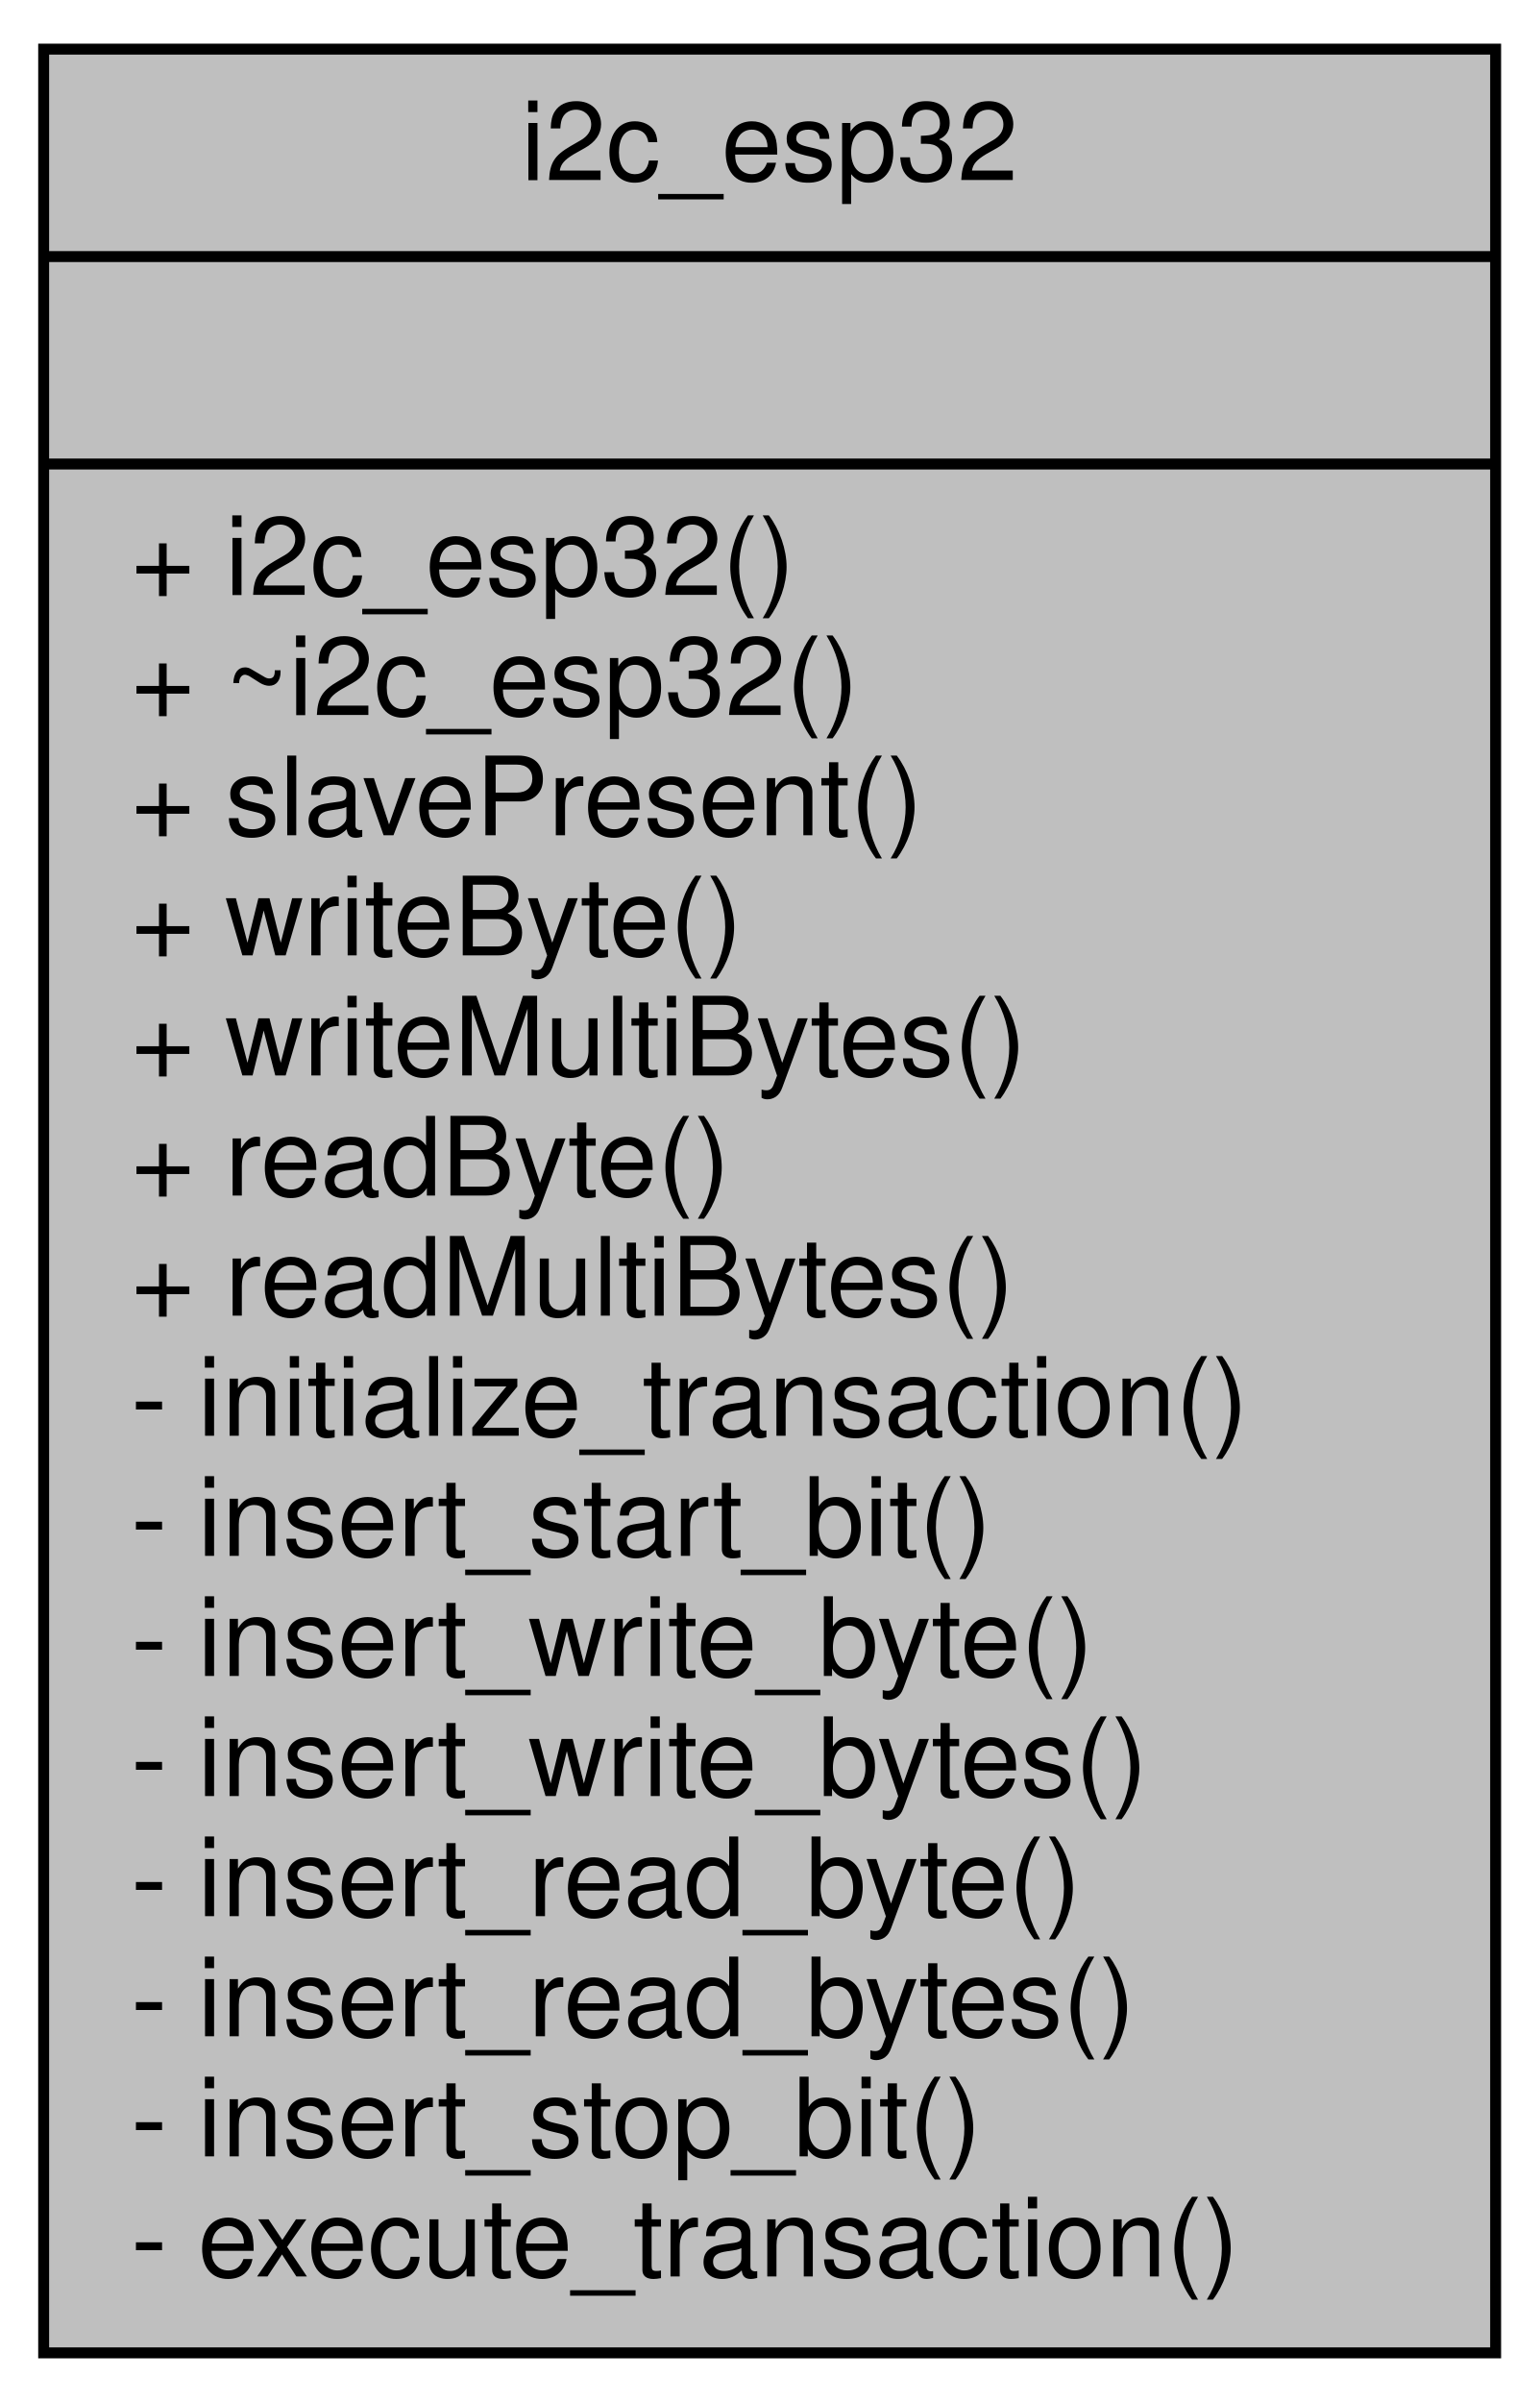
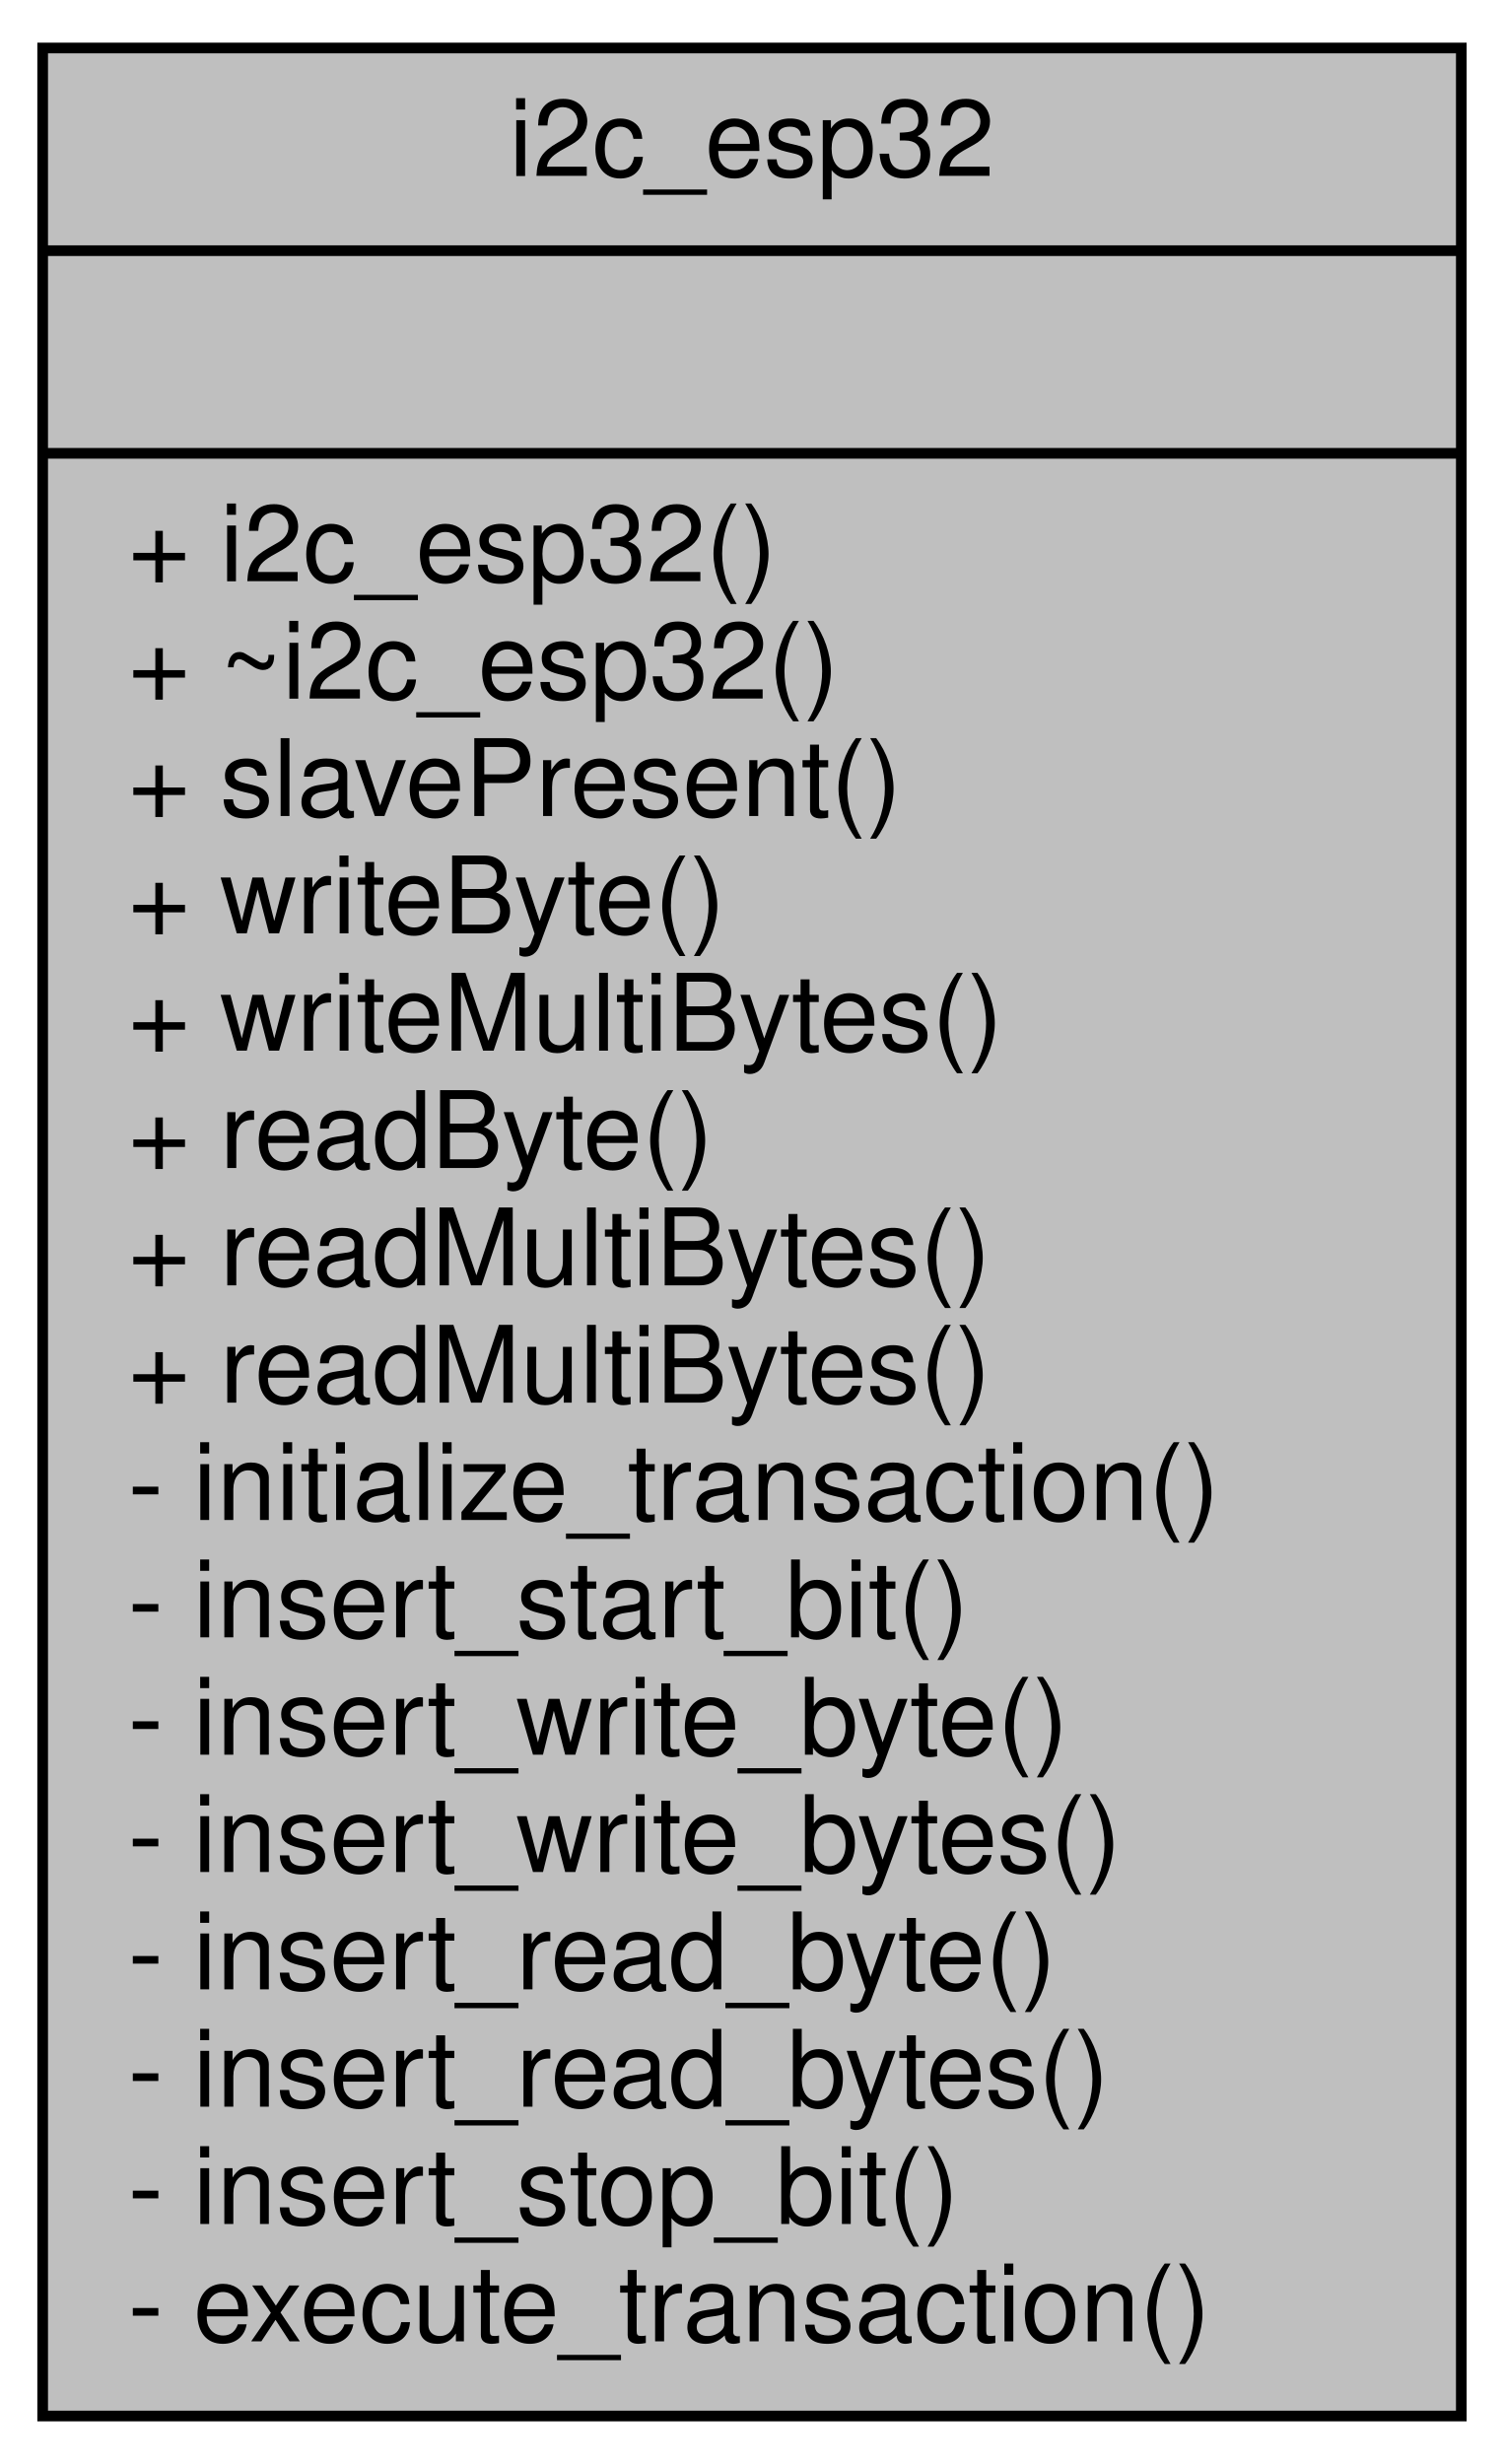
- <svg xmlns="http://www.w3.org/2000/svg" xmlns:xlink="http://www.w3.org/1999/xlink" width="141pt" height="220pt" viewBox="0.00 0.00 141.00 220.00">
-   <g id="graph0" class="graph" transform="scale(1 1) rotate(0) translate(4 216)">
+ <svg xmlns="http://www.w3.org/2000/svg" xmlns:xlink="http://www.w3.org/1999/xlink" width="141pt" height="231pt" viewBox="0.00 0.00 141.00 231.00">
+   <g id="graph0" class="graph" transform="scale(1 1) rotate(0) translate(4 227)">
    <g id="node1" class="node">
      <g id="a_node1">
        <a xlink:title=" ">
-           <polygon fill="#bfbfbf" stroke="black" points="0,-0.5 0,-211.5 133,-211.5 133,-0.5 0,-0.5" />
-           <text text-anchor="middle" x="66.5" y="-199.5" font-family="Helvetica,sans-Serif" font-size="10.00">i2c_esp32</text>
-           <polyline fill="none" stroke="black" points="0,-192.5 133,-192.5 " />
-           <text text-anchor="middle" x="66.5" y="-180.5" font-family="Helvetica,sans-Serif" font-size="10.00"> </text>
-           <polyline fill="none" stroke="black" points="0,-173.5 133,-173.5 " />
-           <text text-anchor="start" x="8" y="-161.5" font-family="Helvetica,sans-Serif" font-size="10.00">+ i2c_esp32()</text>
-           <text text-anchor="start" x="8" y="-150.5" font-family="Helvetica,sans-Serif" font-size="10.00">+ ~i2c_esp32()</text>
-           <text text-anchor="start" x="8" y="-139.5" font-family="Helvetica,sans-Serif" font-size="10.00">+ slavePresent()</text>
-           <text text-anchor="start" x="8" y="-128.5" font-family="Helvetica,sans-Serif" font-size="10.00">+ writeByte()</text>
-           <text text-anchor="start" x="8" y="-117.5" font-family="Helvetica,sans-Serif" font-size="10.00">+ writeMultiBytes()</text>
-           <text text-anchor="start" x="8" y="-106.5" font-family="Helvetica,sans-Serif" font-size="10.00">+ readByte()</text>
+           <polygon fill="#bfbfbf" stroke="black" points="0,-0.5 0,-222.5 133,-222.5 133,-0.5 0,-0.5" />
+           <text text-anchor="middle" x="66.5" y="-210.5" font-family="Helvetica,sans-Serif" font-size="10.00">i2c_esp32</text>
+           <polyline fill="none" stroke="black" points="0,-203.5 133,-203.5 " />
+           <text text-anchor="middle" x="66.5" y="-191.5" font-family="Helvetica,sans-Serif" font-size="10.00"> </text>
+           <polyline fill="none" stroke="black" points="0,-184.5 133,-184.5 " />
+           <text text-anchor="start" x="8" y="-172.5" font-family="Helvetica,sans-Serif" font-size="10.00">+ i2c_esp32()</text>
+           <text text-anchor="start" x="8" y="-161.5" font-family="Helvetica,sans-Serif" font-size="10.00">+ ~i2c_esp32()</text>
+           <text text-anchor="start" x="8" y="-150.5" font-family="Helvetica,sans-Serif" font-size="10.00">+ slavePresent()</text>
+           <text text-anchor="start" x="8" y="-139.5" font-family="Helvetica,sans-Serif" font-size="10.00">+ writeByte()</text>
+           <text text-anchor="start" x="8" y="-128.5" font-family="Helvetica,sans-Serif" font-size="10.00">+ writeMultiBytes()</text>
+           <text text-anchor="start" x="8" y="-117.5" font-family="Helvetica,sans-Serif" font-size="10.00">+ readByte()</text>
+           <text text-anchor="start" x="8" y="-106.5" font-family="Helvetica,sans-Serif" font-size="10.00">+ readMultiBytes()</text>
          <text text-anchor="start" x="8" y="-95.5" font-family="Helvetica,sans-Serif" font-size="10.00">+ readMultiBytes()</text>
          <text text-anchor="start" x="8" y="-84.5" font-family="Helvetica,sans-Serif" font-size="10.00">- initialize_transaction()</text>
          <text text-anchor="start" x="8" y="-73.5" font-family="Helvetica,sans-Serif" font-size="10.00">- insert_start_bit()</text>
          <text text-anchor="start" x="8" y="-62.5" font-family="Helvetica,sans-Serif" font-size="10.00">- insert_write_byte()</text>
          <text text-anchor="start" x="8" y="-51.5" font-family="Helvetica,sans-Serif" font-size="10.00">- insert_write_bytes()</text>
          <text text-anchor="start" x="8" y="-40.5" font-family="Helvetica,sans-Serif" font-size="10.00">- insert_read_byte()</text>
          <text text-anchor="start" x="8" y="-29.5" font-family="Helvetica,sans-Serif" font-size="10.00">- insert_read_bytes()</text>
          <text text-anchor="start" x="8" y="-18.5" font-family="Helvetica,sans-Serif" font-size="10.00">- insert_stop_bit()</text>
          <text text-anchor="start" x="8" y="-7.5" font-family="Helvetica,sans-Serif" font-size="10.00">- execute_transaction()</text>
        </a>
      </g>
    </g>
  </g>
</svg>
